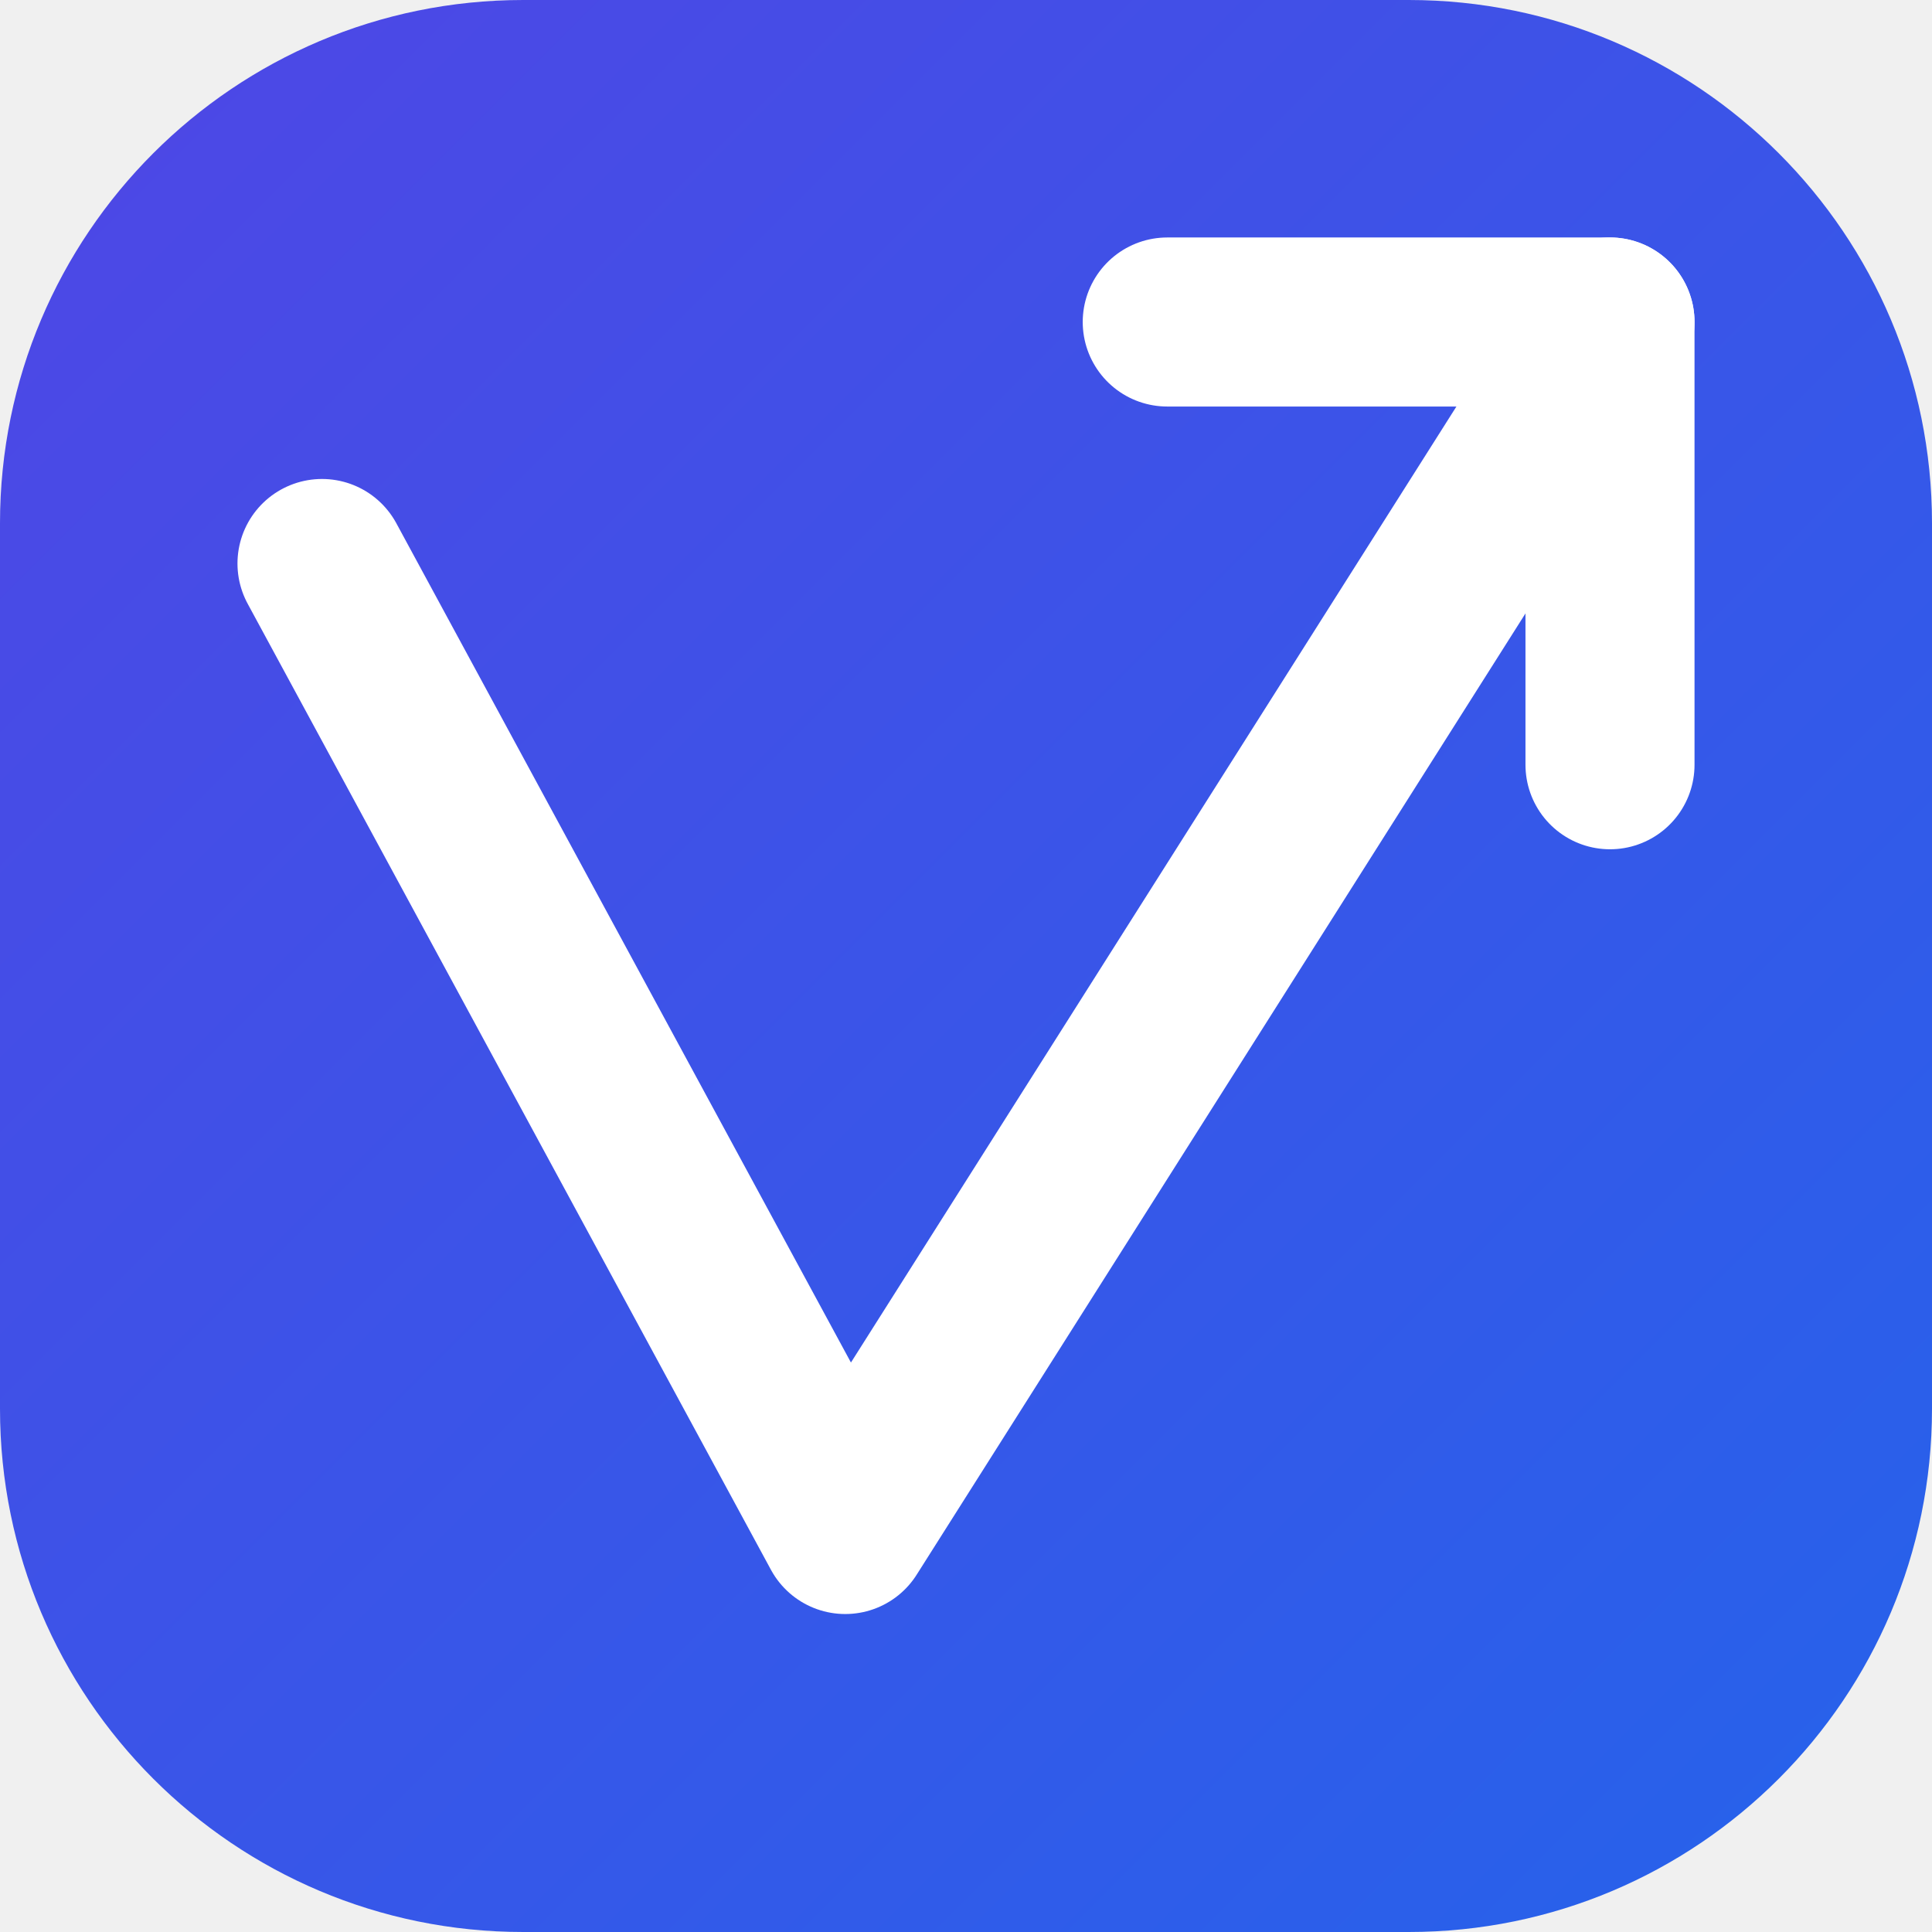
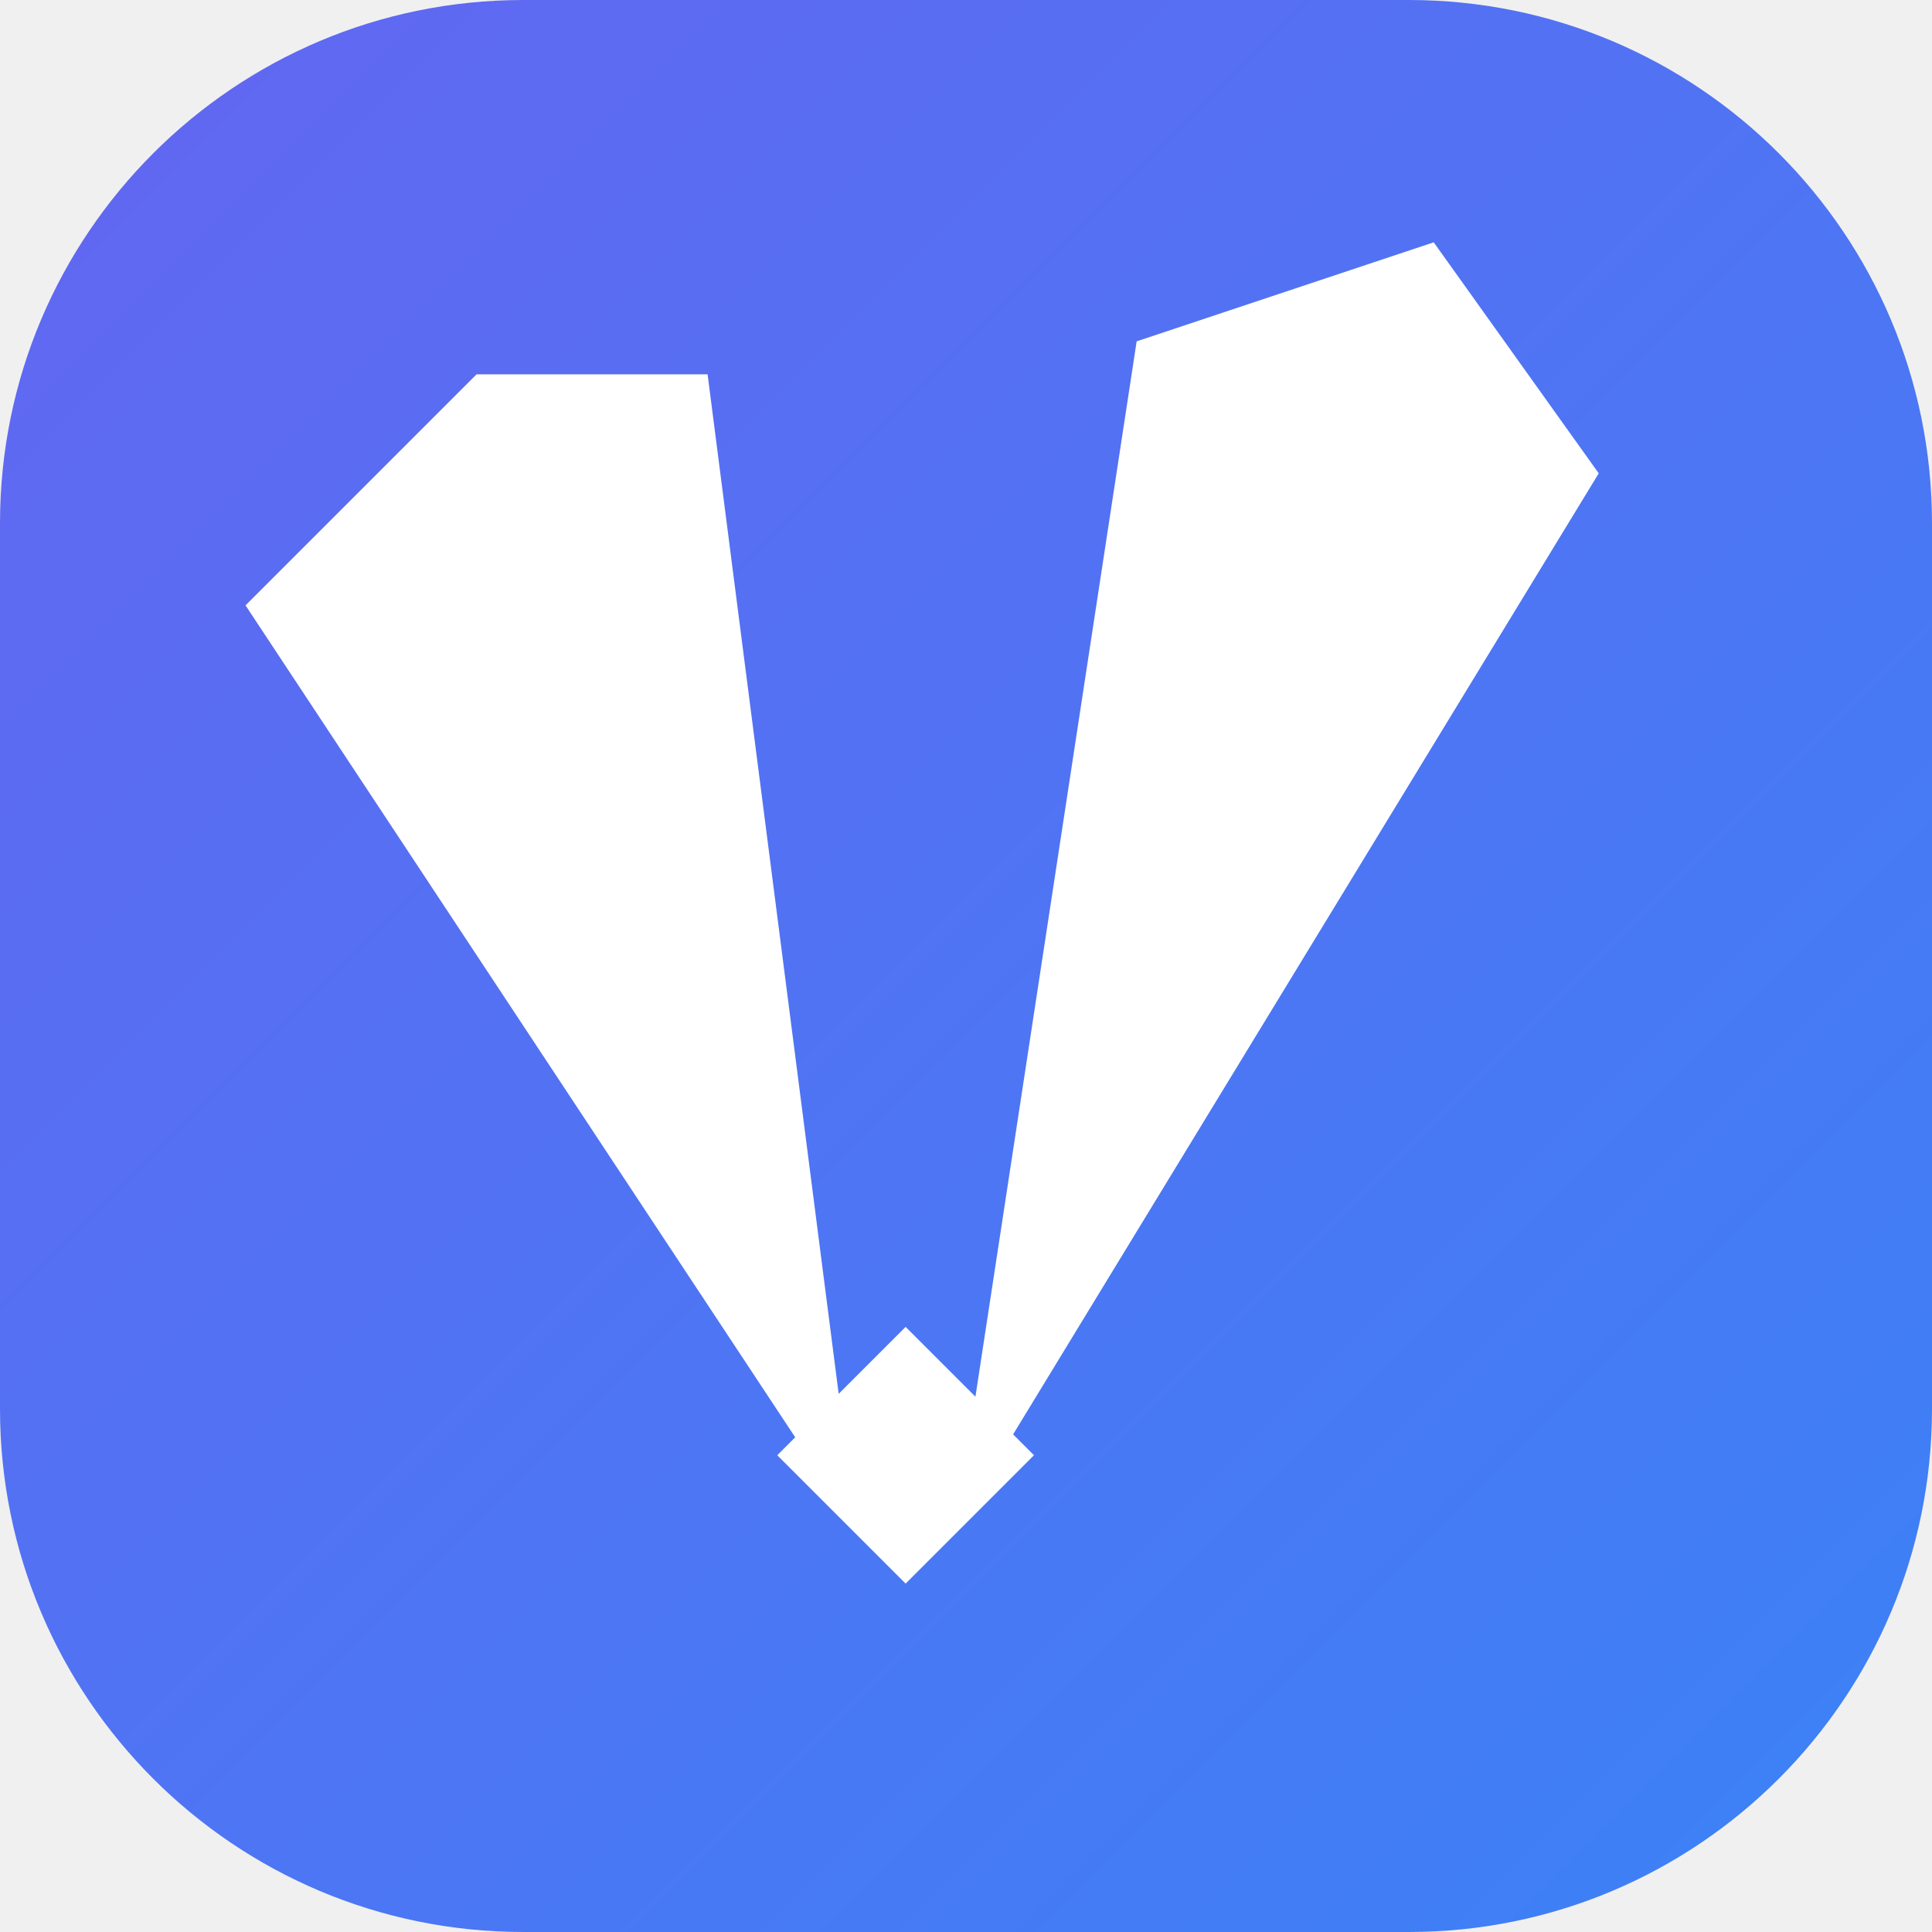
<svg xmlns="http://www.w3.org/2000/svg" viewBox="0 0 24 24" width="24" height="24">
  <defs>
    <linearGradient id="g" x1="0" y1="0" x2="24" y2="24" gradientUnits="userSpaceOnUse">
-       <stop offset="0" stop-color="#4f46e5" />
-       <stop offset="1" stop-color="#2563eb" />
+       <stop offset="0" stop-color="#6366f1" />
+       <stop offset="1" stop-color="#3b82f6" />
    </linearGradient>
  </defs>
  <rect x="0" y="0" width="24" height="24" rx="6.5" fill="url(#g)" />
-   <path d="M4 7 10.5 19 20 4" fill="none" stroke="#fff" stroke-width="2.1" stroke-linecap="round" stroke-linejoin="round" />
-   <path d="M14.5 4h5.5v5.5" fill="none" stroke="#fff" stroke-width="2.1" stroke-linecap="round" stroke-linejoin="round" />
+   <g transform="translate(1,2.6) scale(0.205)" fill="#fff">
+     <polygon points="10,24 24,10 38,10 47,80" />
+     <polygon points="92,16 82,2 64,8 53,80" />
+     <rect x="44.5" y="70" width="11" height="11" transform="rotate(45 50 75.5)" />
+   </g>
</svg>
